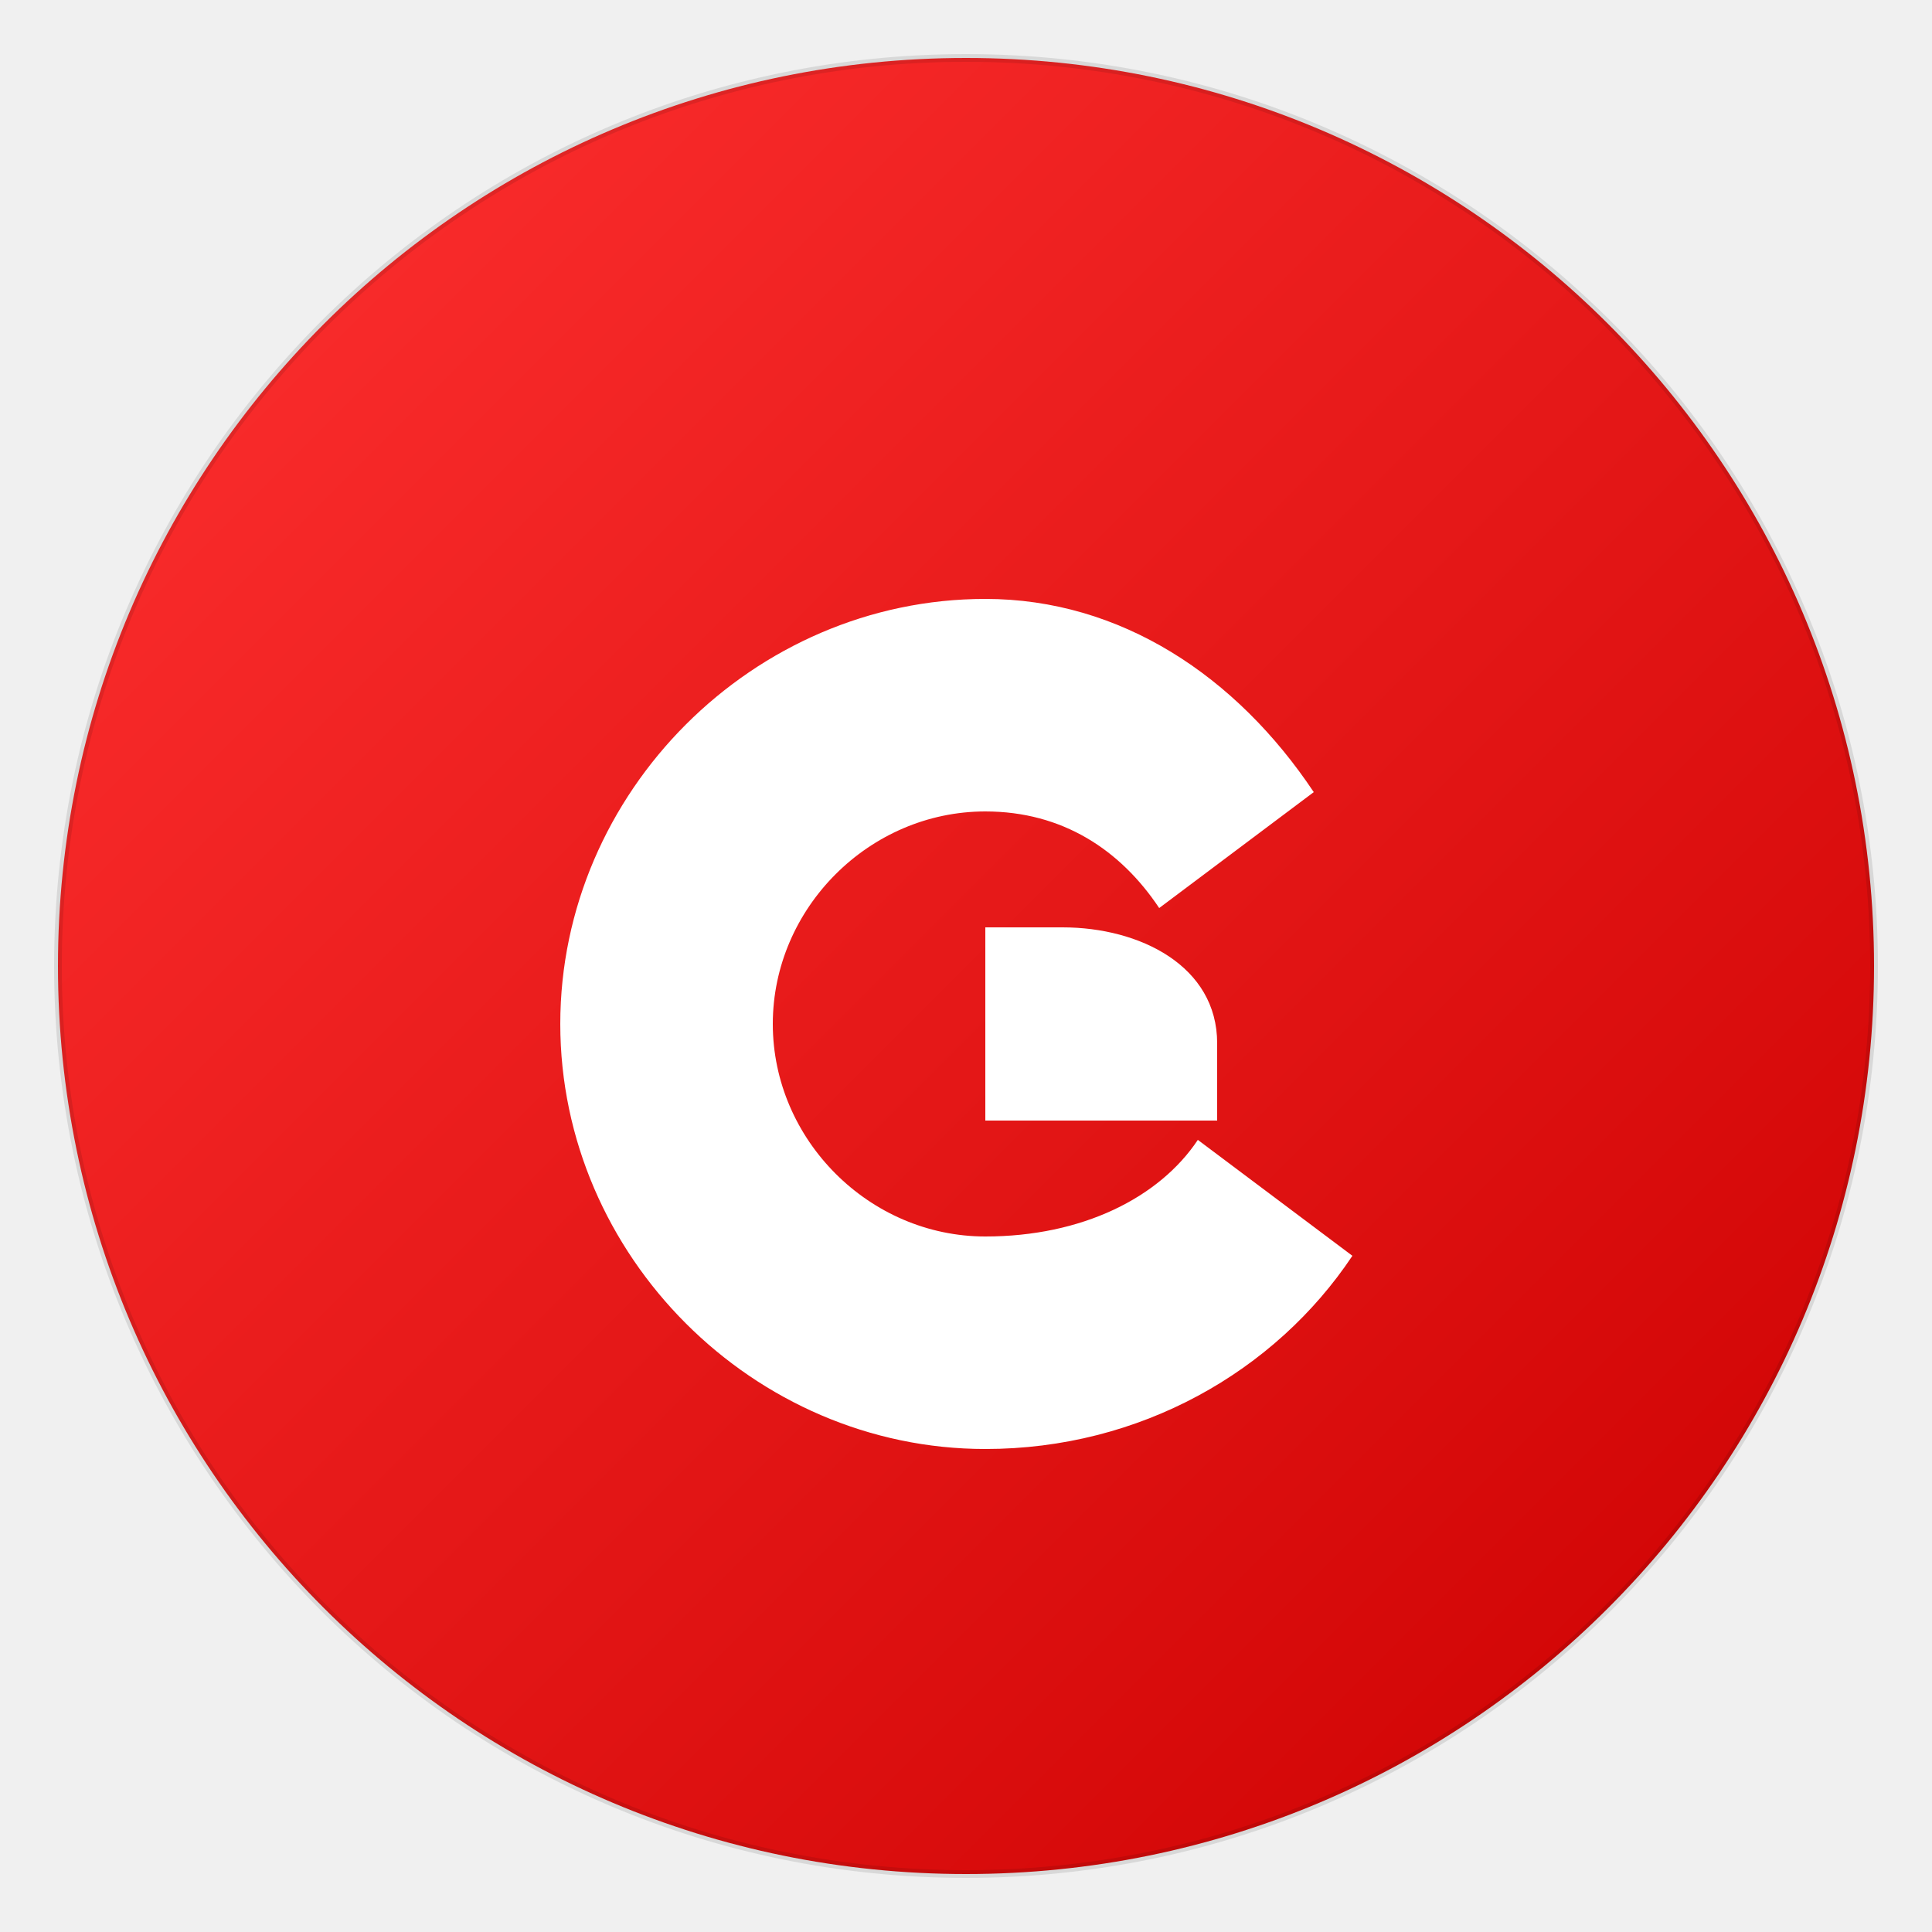
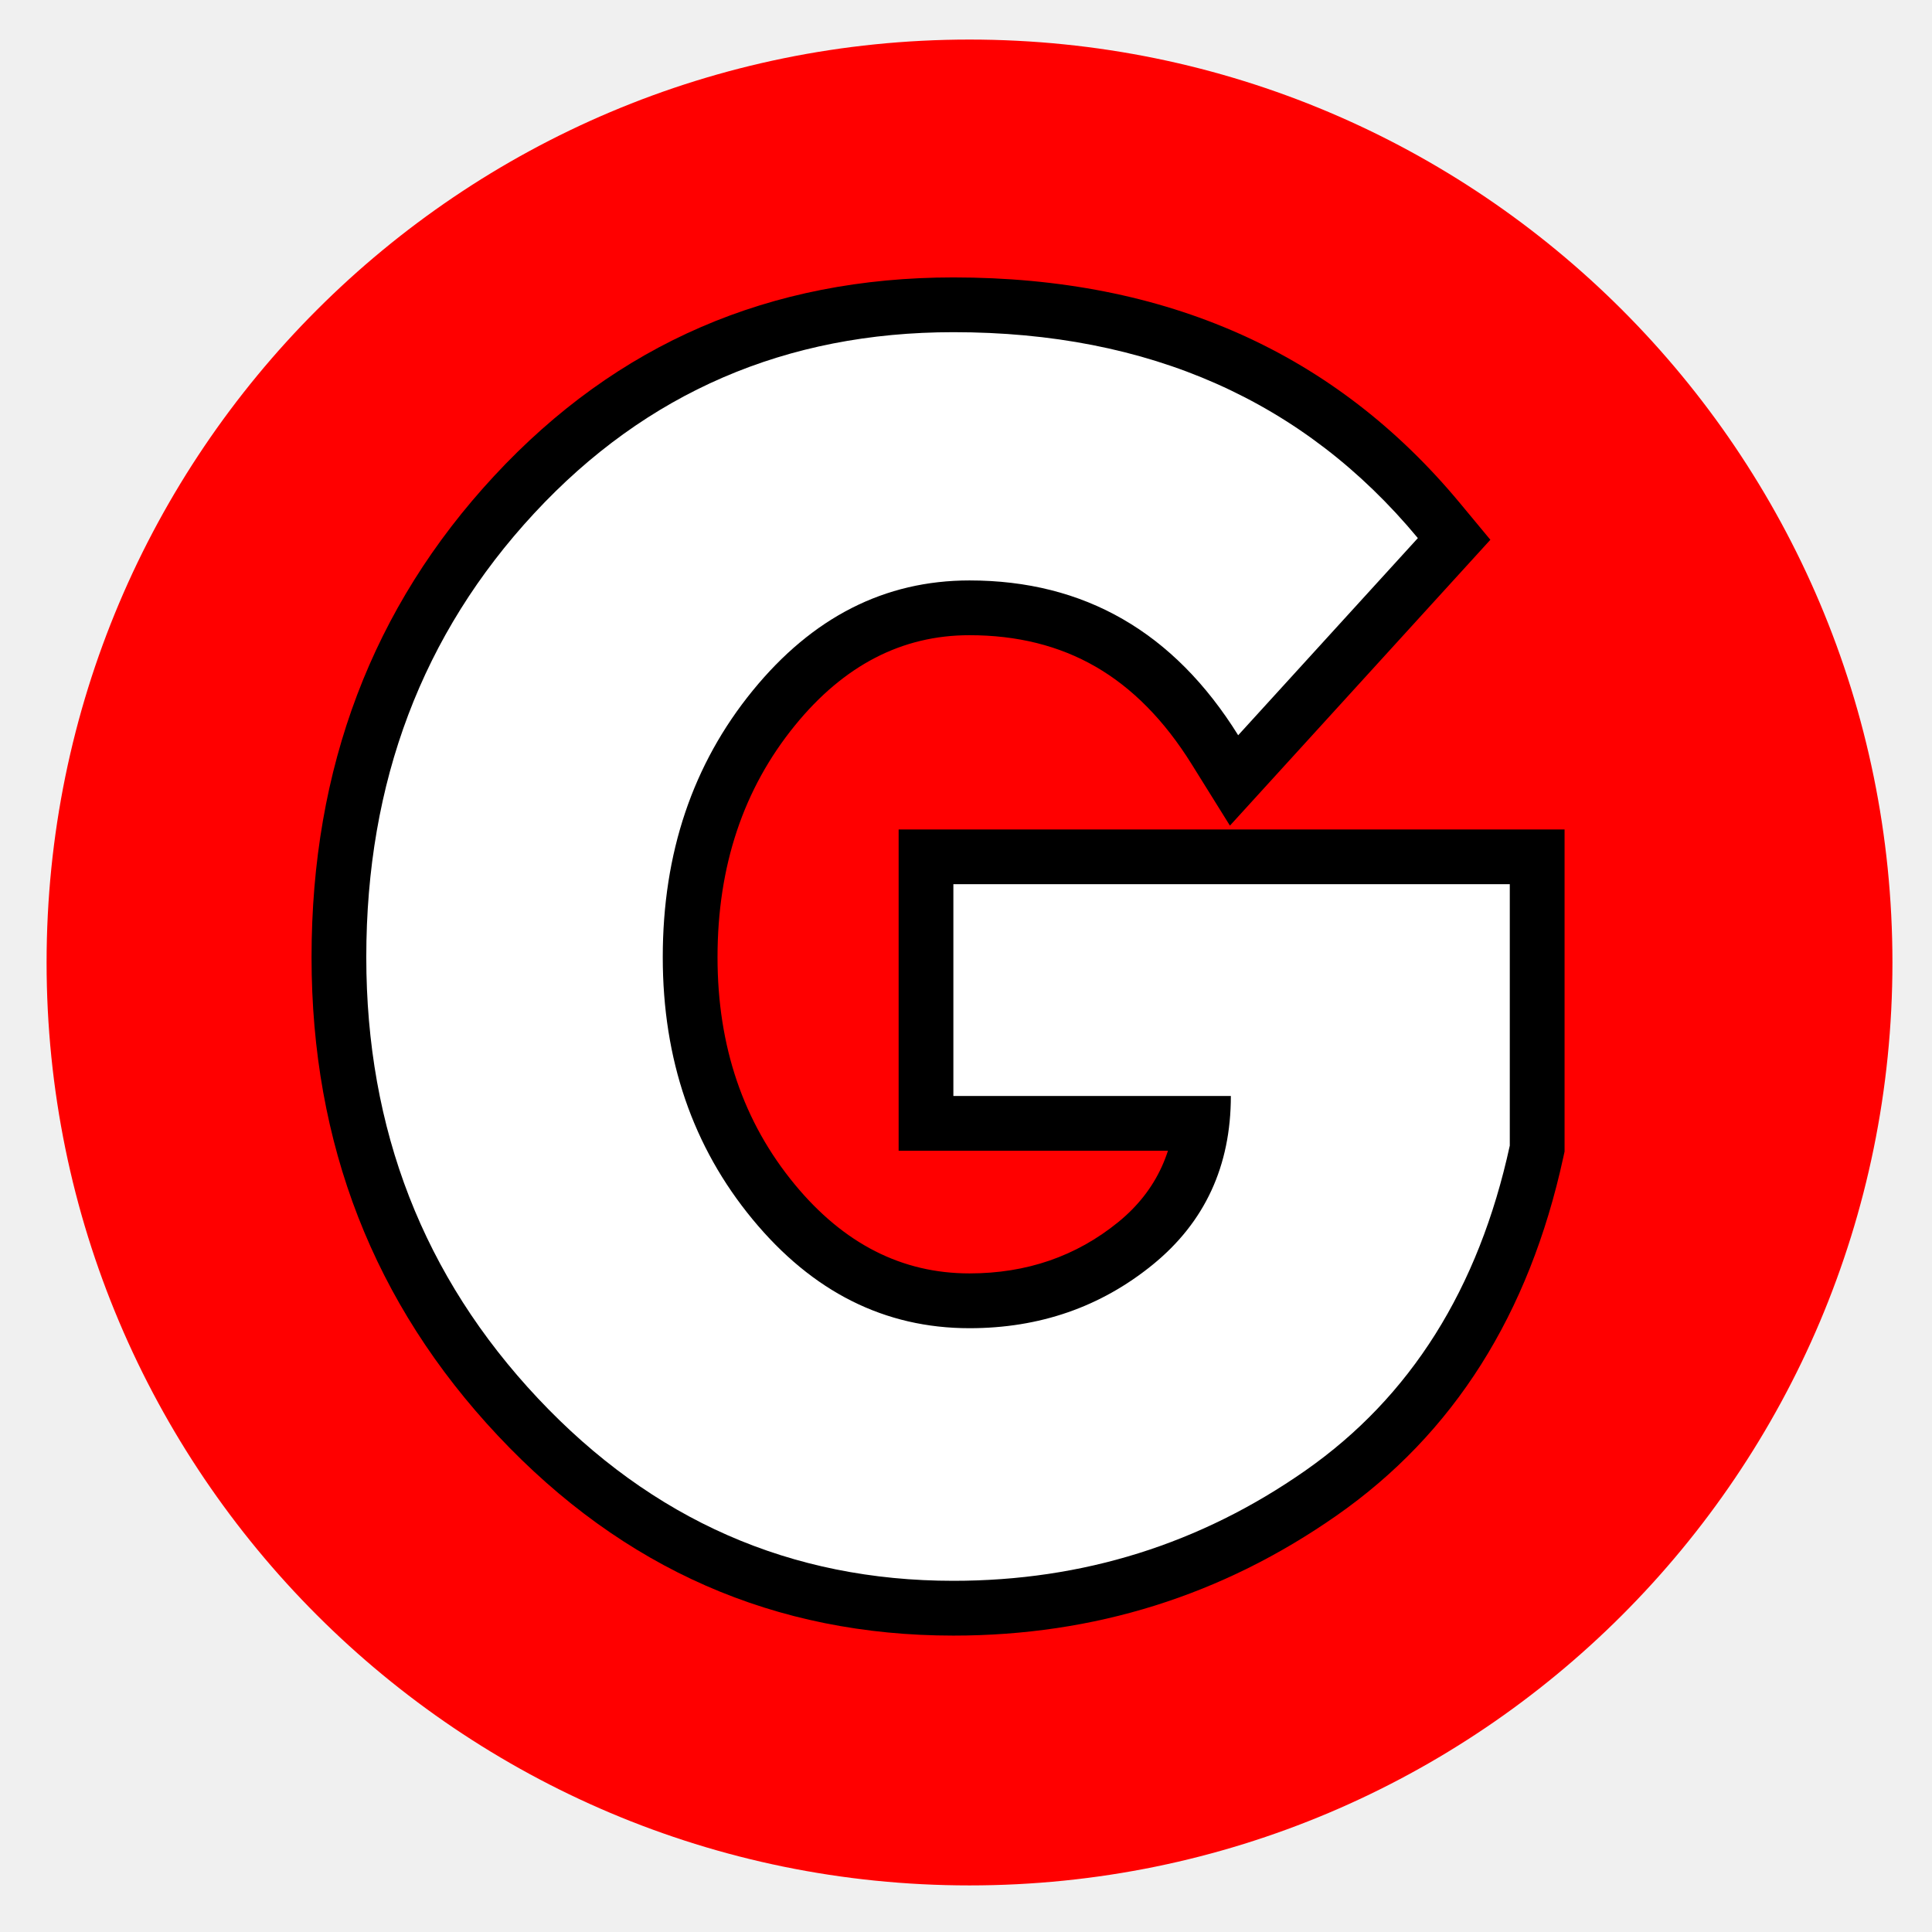
- <svg xmlns="http://www.w3.org/2000/svg" width="500" height="500" viewBox="0 0 500 500">
+ <svg xmlns="http://www.w3.org/2000/svg" width="500" zoomAndPan="magnify" viewBox="0 0 375 375" height="500" preserveAspectRatio="xMidYMid meet" version="1.0">
  <defs>
-     <linearGradient id="gymGuideGradient" x1="0%" y1="0%" x2="100%" y2="100%">
-       <stop offset="0%" style="stop-color:#FF3131;stop-opacity:1" />
-       <stop offset="100%" style="stop-color:#CC0000;stop-opacity:1" />
-     </linearGradient>
+     <g />
+     <clipPath id="6a9f2aa691">
+       <path d="M 9.043 7.68 L 367.32 7.68 L 367.32 365.957 L 9.043 365.957 Z M 9.043 7.68 " clip-rule="nonzero" />
+     </clipPath>
+     <clipPath id="cfbdbaa34e">
+       <path d="M 188.18 7.68 C 89.246 7.68 9.043 87.883 9.043 186.82 C 9.043 285.754 89.246 365.957 188.18 365.957 C 287.117 365.957 367.32 285.754 367.32 186.82 C 367.32 87.883 287.117 7.68 188.18 7.68 Z M 188.18 7.68 " clip-rule="nonzero" />
+     </clipPath>
+     <clipPath id="0855693ebf">
+       <path d="M 0.043 0.68 L 358.32 0.68 L 358.32 358.957 L 0.043 358.957 Z M 0.043 0.68 " clip-rule="nonzero" />
+     </clipPath>
+     <clipPath id="ce9f2e526c">
+       <path d="M 179.18 0.68 C 80.246 0.68 0.043 80.883 0.043 179.82 C 0.043 278.754 80.246 358.957 179.18 358.957 C 278.117 358.957 358.32 278.754 358.32 179.82 C 358.32 80.883 278.117 0.68 179.18 0.68 Z M 179.18 0.68 " clip-rule="nonzero" />
+     </clipPath>
+     <clipPath id="e5b68830b0">
+       <rect x="0" width="359" y="0" height="359" />
+     </clipPath>
+     <clipPath id="e2b27bb3e3">
+       <rect x="0" width="258" y="0" height="326" />
+     </clipPath>
  </defs>
-   <circle cx="250" cy="250" r="235" fill="url(#gymGuideGradient)" />
-   <g transform="translate(140, 150)">
-     <path fill="#ffffff" d="M 115,5 C 55,5 5,55 5,115 C 5,175 55,225 115,225 C 155,225 190,205 210,175 L 170,145 C 160,160 140,170 115,170 C 85,170 60,145 60,115 C 60,85 85,60 115,60 C 135,60 150,70 160,85 L 200,55 C 180,25 150,5 115,5 Z M 115,90 L 115,140 L 175,140 L 175,120 C 175,100 155,90 135,90 Z" />
+   <g clip-path="url(#6a9f2aa691)">
+     <g clip-path="url(#cfbdbaa34e)">
+       <g transform="matrix(1, 0, 0, 1, 9, 7)">
+         <g clip-path="url(#e5b68830b0)">
+           <g clip-path="url(#0855693ebf)">
+             <g clip-path="url(#ce9f2e526c)">
+               <path fill="#ff0000" d="M 0.043 0.68 L 358.32 0.68 L 358.32 358.957 L 0.043 358.957 Z M 0.043 0.68 " fill-opacity="1" fill-rule="nonzero" />
+             </g>
+           </g>
+         </g>
+       </g>
+     </g>
  </g>
-   <circle cx="250" cy="250" r="235" fill="none" stroke="#000000" stroke-width="2" opacity="0.1" />
+   <g transform="matrix(1, 0, 0, 1, 54, 49)">
+     <g clip-path="url(#e2b27bb3e3)">
+       <g fill="#000000" fill-opacity="1">
+         <g transform="translate(10.58015, 253.5849)">
+           <g>
+             <path d="M 239.102 -130.961 L 239.102 -79.078 L 238.859 -77.961 C 232.223 -47.469 217.562 -24.293 194.879 -8.438 C 172.641 7.109 147.836 14.883 120.473 14.883 C 85.848 14.883 56.387 1.953 32.082 -23.902 C 7.953 -49.57 -4.109 -80.531 -4.109 -116.789 C -4.109 -153.582 7.703 -184.719 31.324 -210.188 C 55.16 -235.891 84.875 -248.738 120.473 -248.738 C 161.785 -248.738 194.559 -234.137 218.793 -204.93 L 224.699 -197.816 L 174.148 -142.332 L 166.723 -154.254 C 161.426 -162.762 155.203 -169.078 148.047 -173.199 C 140.996 -177.262 132.844 -179.293 123.59 -179.293 C 110.516 -179.293 99.234 -173.465 89.738 -161.805 C 79.707 -149.492 74.691 -134.488 74.691 -116.789 C 74.691 -99.492 79.691 -84.785 89.695 -72.672 C 99.191 -61.168 110.488 -55.418 123.59 -55.418 C 134.68 -55.418 144.301 -58.734 152.461 -65.367 C 159.953 -71.461 163.699 -79.625 163.699 -89.859 L 174.332 -89.859 L 174.332 -79.227 L 109.844 -79.227 L 109.844 -141.59 L 239.102 -141.59 Z M 217.844 -130.961 L 228.473 -130.961 L 228.473 -120.332 L 120.473 -120.332 L 120.473 -130.961 L 131.102 -130.961 L 131.102 -89.859 L 120.473 -89.859 L 120.473 -100.488 L 184.961 -100.488 L 184.961 -89.859 C 184.961 -72.879 178.598 -59.219 165.871 -48.871 C 153.809 -39.062 139.715 -34.156 123.59 -34.156 C 103.809 -34.156 87.047 -42.484 73.297 -59.137 C 60.055 -75.18 53.434 -94.398 53.434 -116.789 C 53.434 -139.527 60.039 -159.012 73.254 -175.234 C 87.004 -192.113 103.781 -200.551 123.59 -200.551 C 136.637 -200.551 148.324 -197.574 158.66 -191.621 C 168.895 -185.727 177.598 -177.016 184.773 -165.492 L 175.746 -159.875 L 167.891 -167.031 L 202.758 -205.301 L 210.613 -198.141 L 202.434 -191.355 C 182.449 -215.438 155.129 -227.48 120.473 -227.48 C 91.062 -227.48 66.543 -216.898 46.914 -195.73 C 27.07 -174.336 17.148 -148.023 17.148 -116.789 C 17.148 -86.145 27.289 -60.039 47.57 -38.461 C 67.68 -17.074 91.977 -6.379 120.473 -6.379 C 143.375 -6.379 164.117 -12.871 182.695 -25.863 C 200.832 -38.539 212.629 -57.414 218.086 -82.48 L 228.473 -80.219 L 217.844 -80.219 Z M 217.844 -130.961 " />
+           </g>
+         </g>
+       </g>
+       <g fill="#ffffff" fill-opacity="1">
+         <g transform="translate(10.58015, 253.5849)">
+           <g>
+             <path d="M 228.469 -130.969 L 228.469 -80.219 C 222.426 -52.438 209.195 -31.41 188.781 -17.141 C 168.375 -2.879 145.602 4.25 120.469 4.25 C 88.914 4.25 62.035 -7.555 39.828 -31.172 C 17.617 -54.797 6.516 -83.336 6.516 -116.797 C 6.516 -150.805 17.379 -179.523 39.109 -202.953 C 60.848 -226.391 87.969 -238.109 120.469 -238.109 C 158.457 -238.109 188.508 -224.785 210.625 -198.141 L 175.75 -159.875 C 163.281 -179.906 145.895 -189.922 123.594 -189.922 C 107.156 -189.922 93.125 -182.785 81.5 -168.516 C 69.875 -154.254 64.062 -137.016 64.062 -116.797 C 64.062 -96.953 69.875 -79.988 81.5 -65.906 C 93.125 -51.82 107.156 -44.781 123.594 -44.781 C 137.195 -44.781 149.051 -48.891 159.156 -57.109 C 169.27 -65.336 174.328 -76.254 174.328 -89.859 L 120.469 -89.859 L 120.469 -130.969 Z M 228.469 -130.969 " />
+           </g>
+         </g>
+       </g>
+     </g>
+   </g>
</svg>
